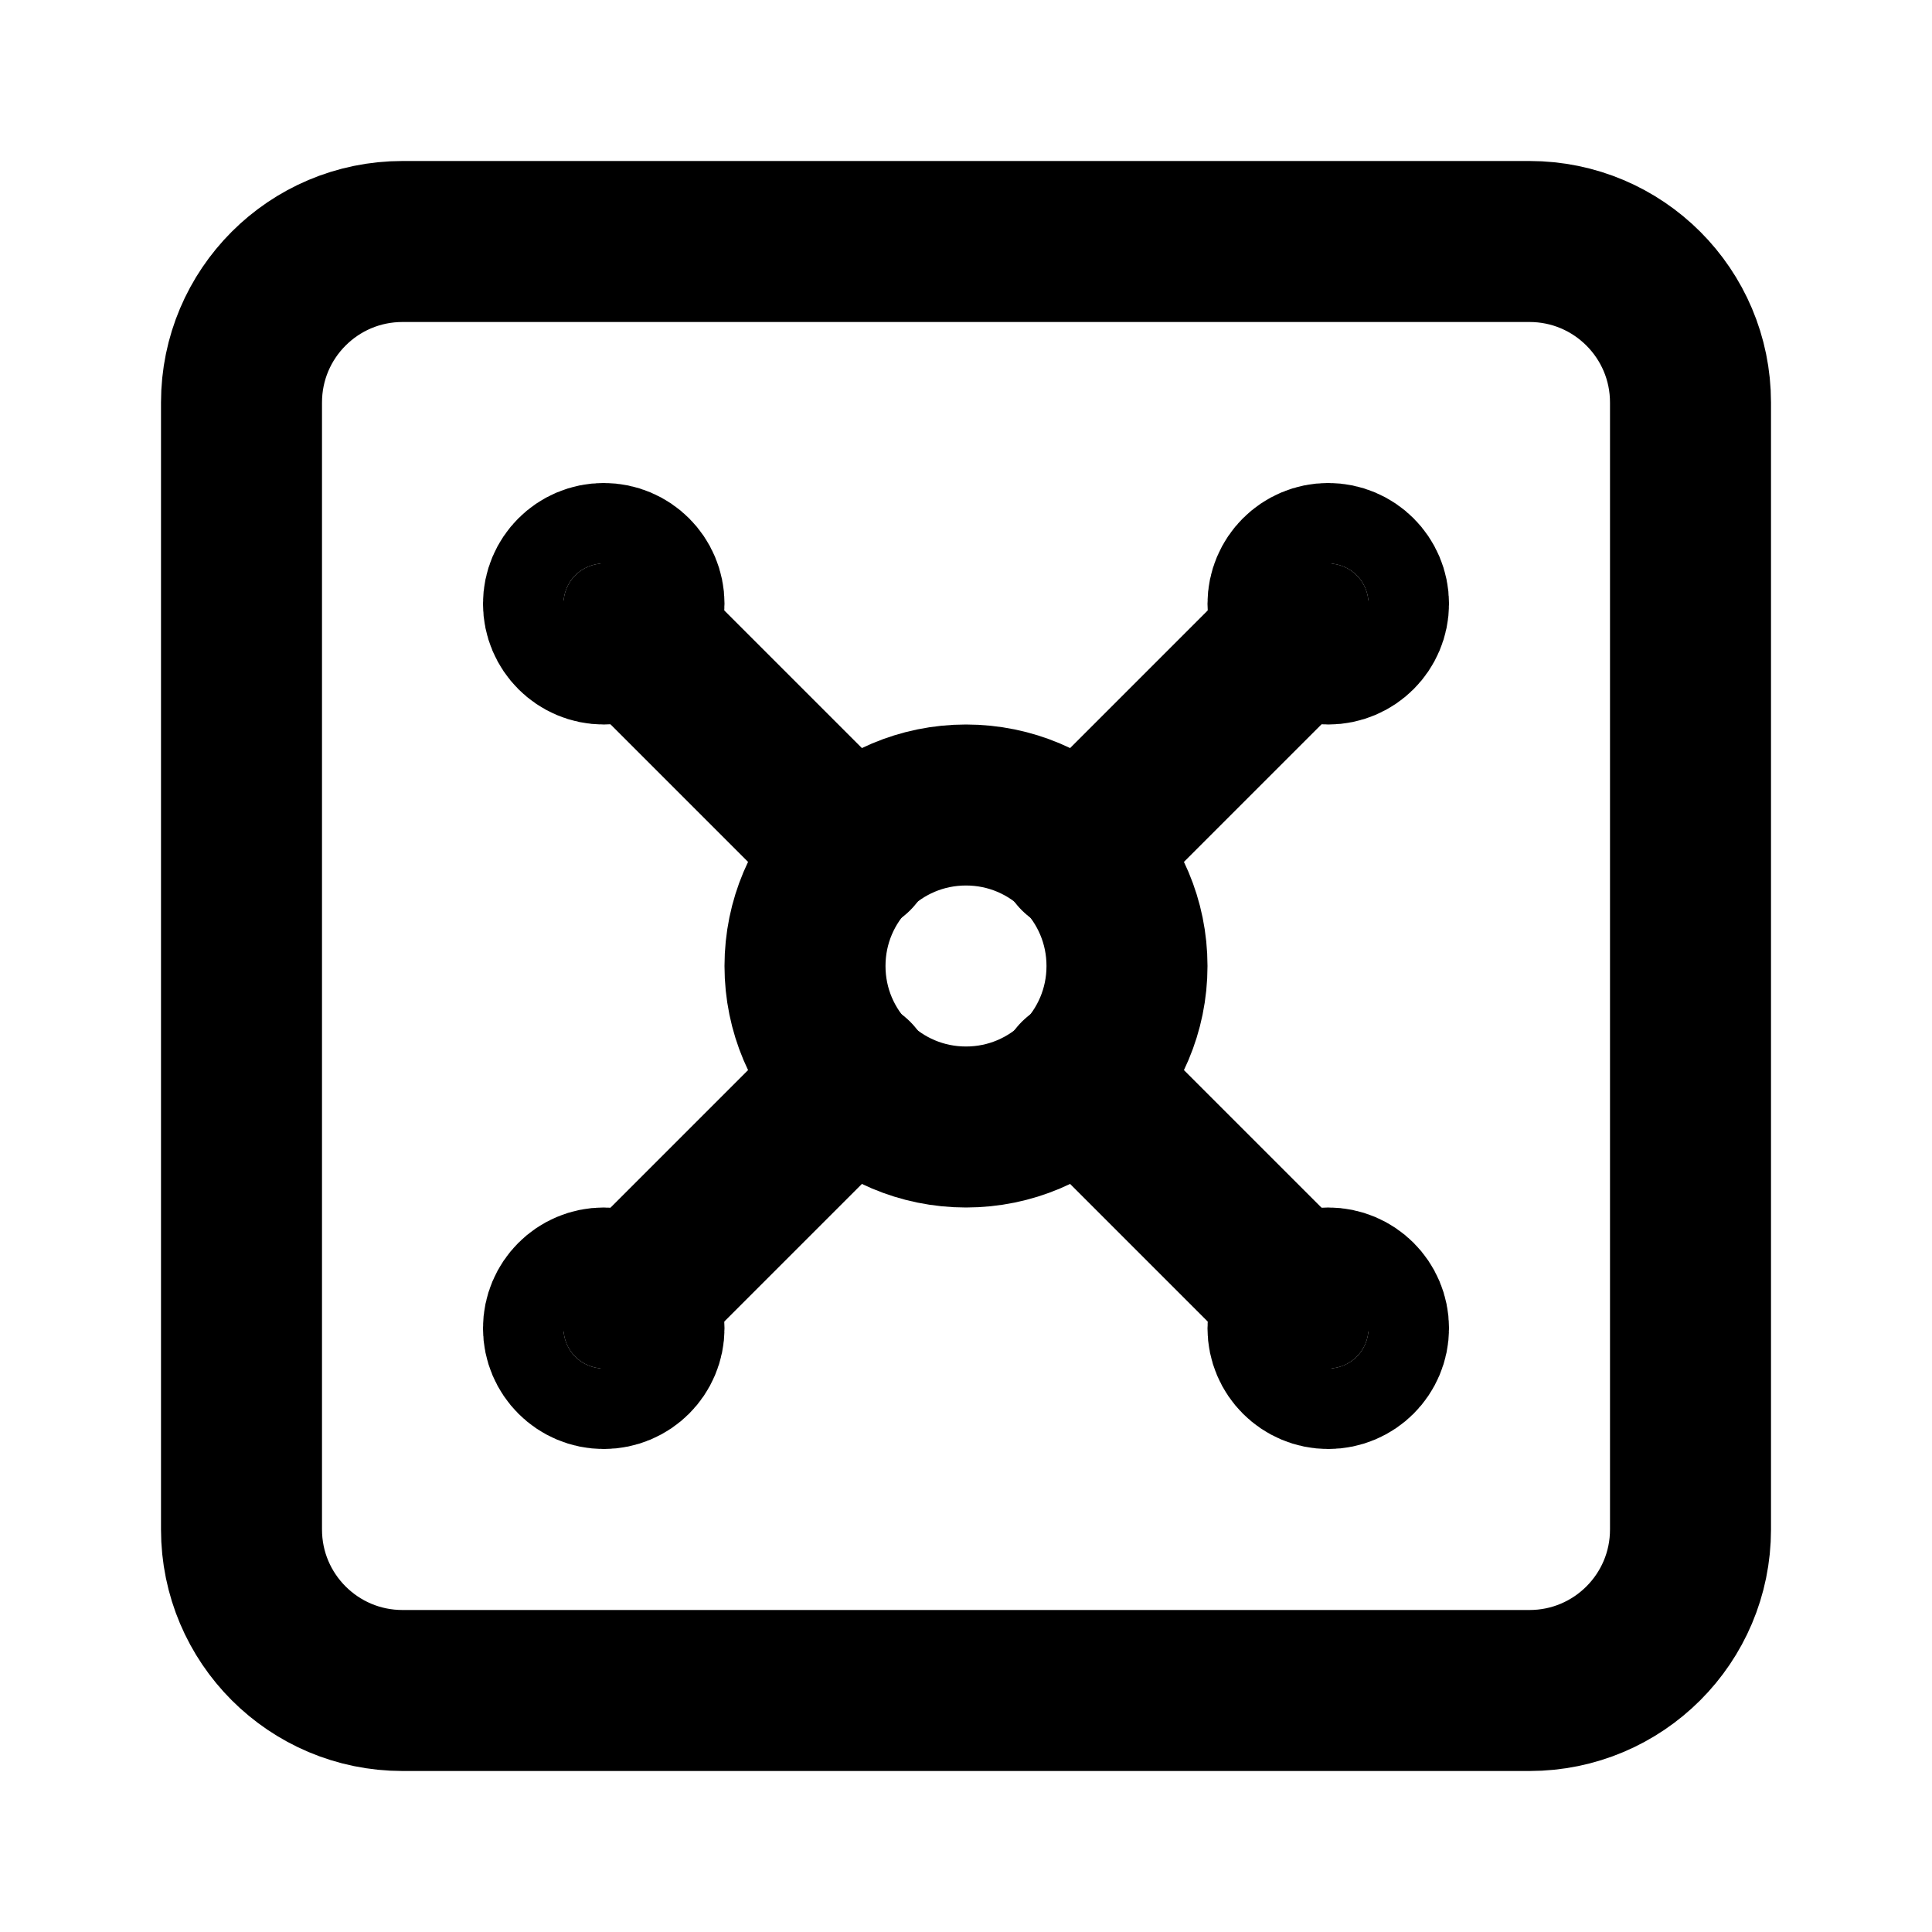
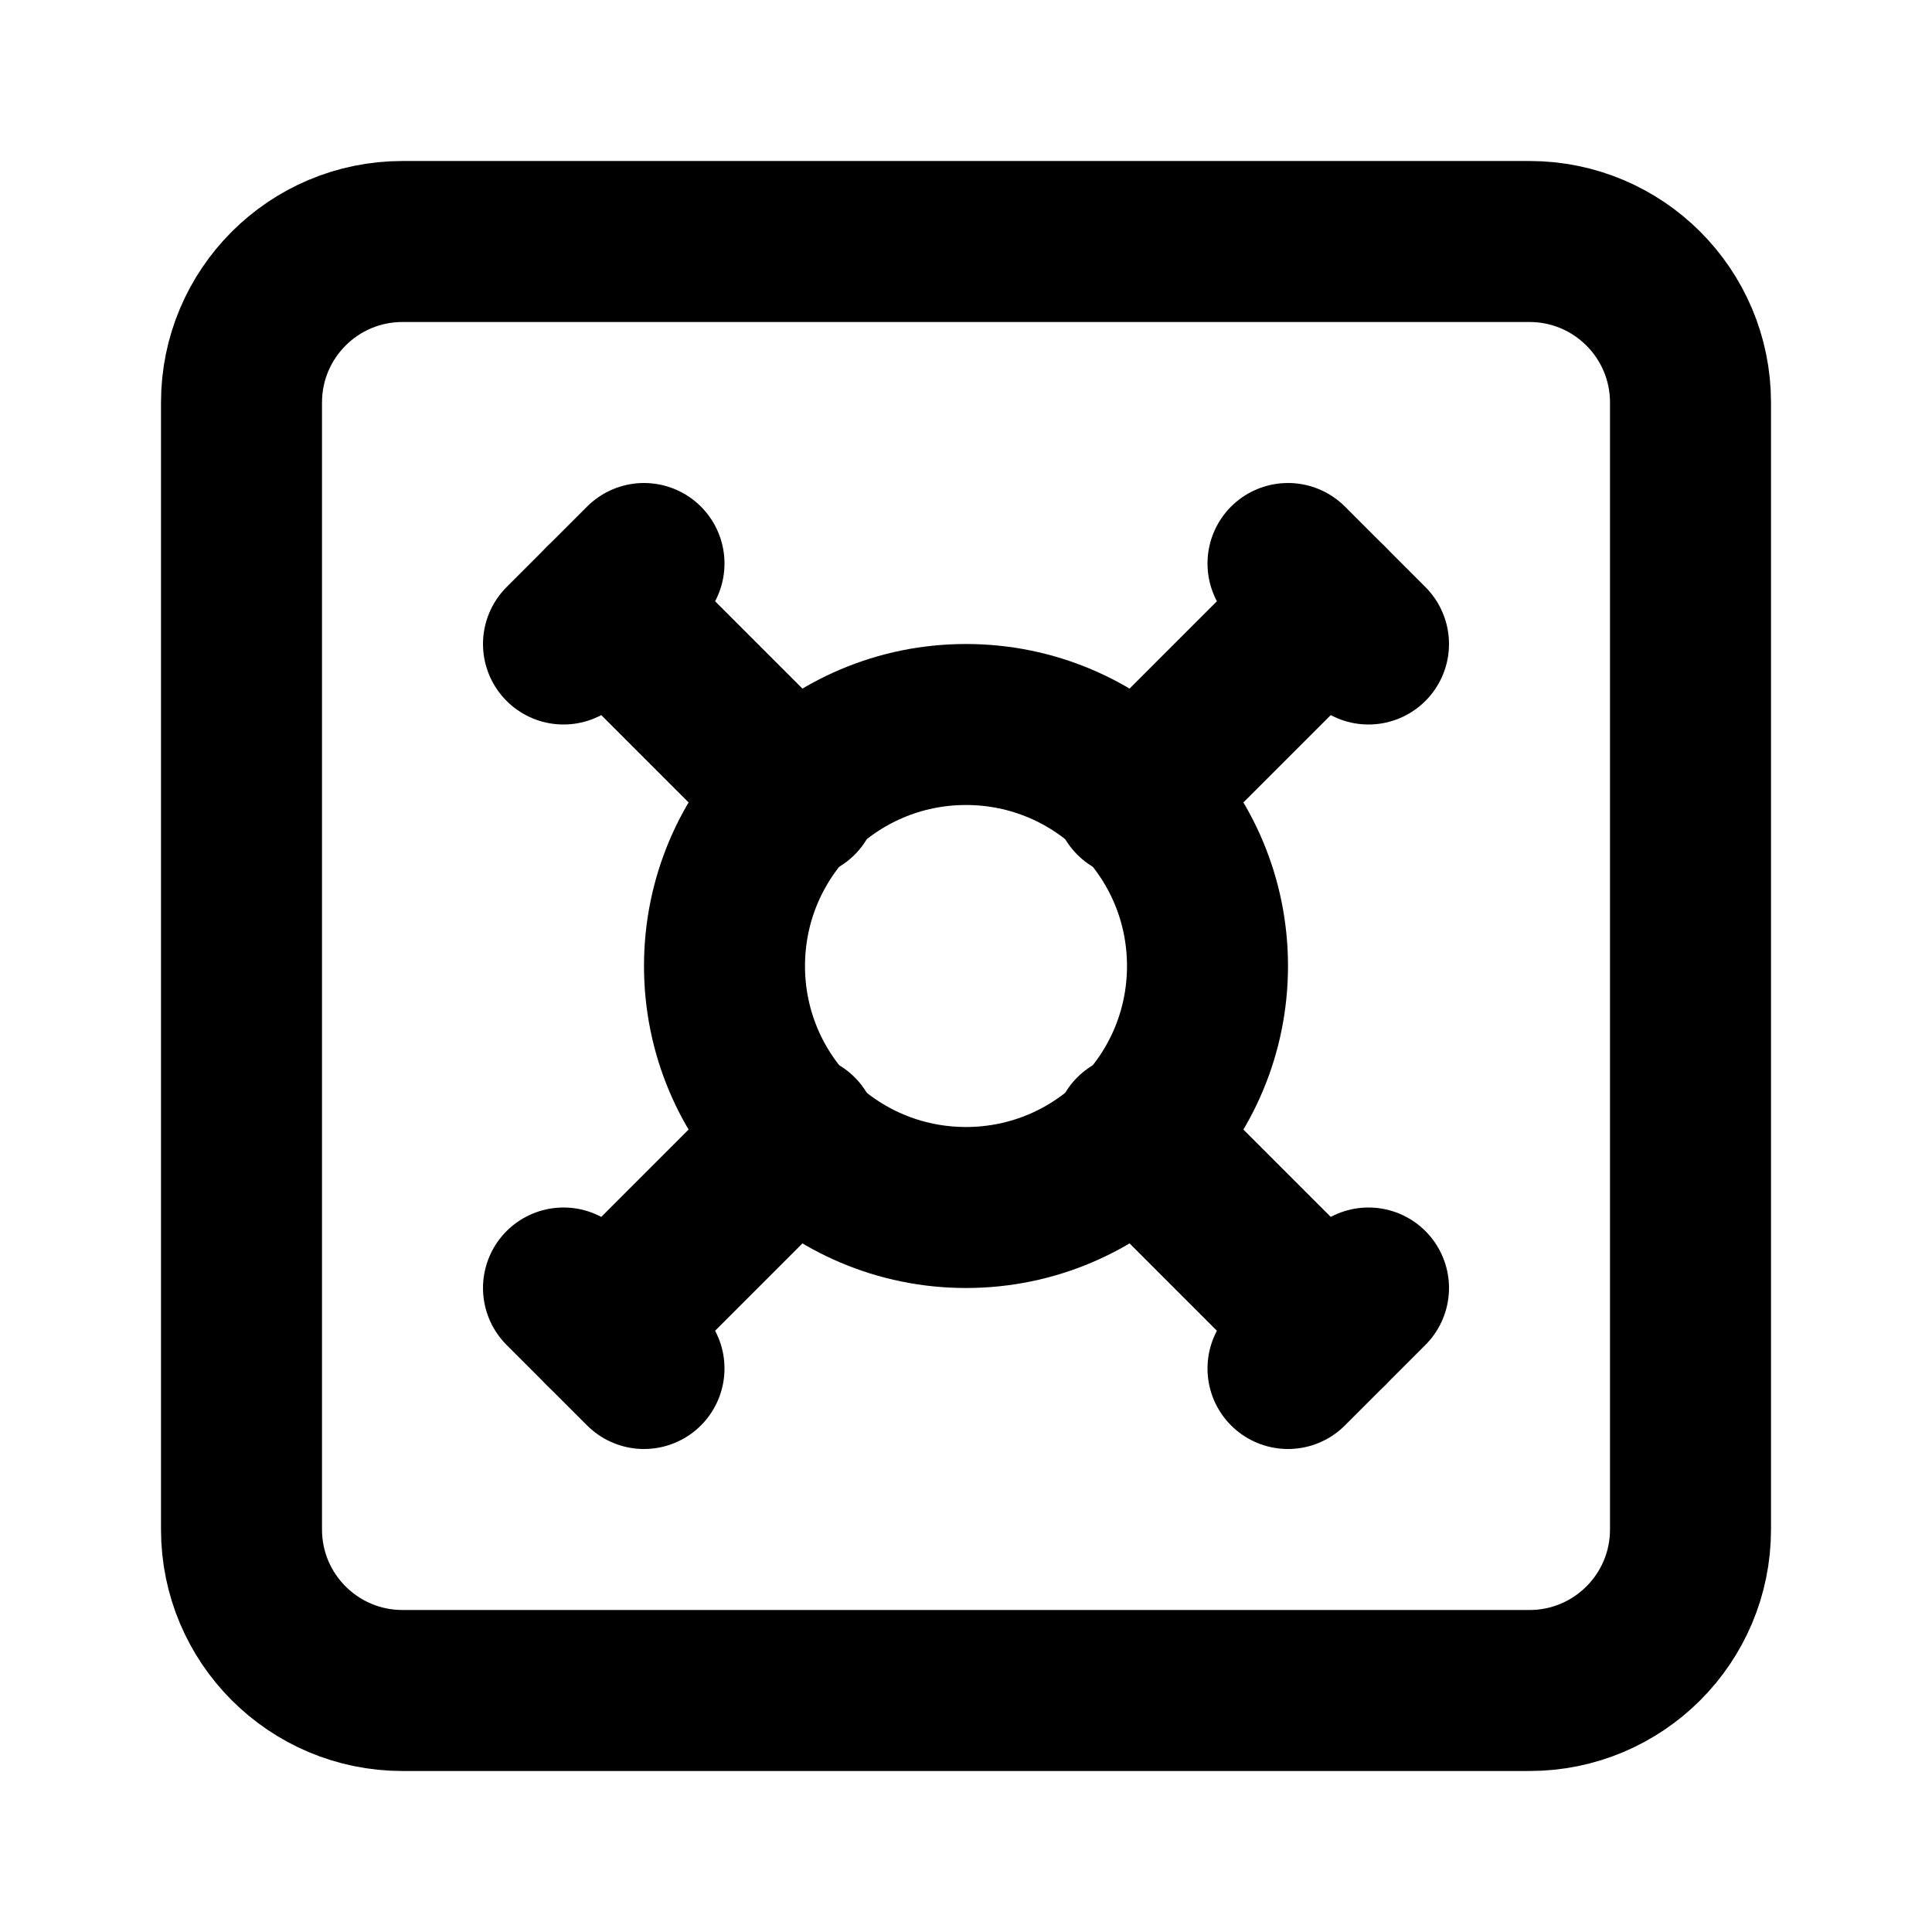
<svg xmlns="http://www.w3.org/2000/svg" width="24" height="24" viewBox="0 0 24 24" fill="none" stroke="currentColor" stroke-width="2" stroke-linecap="round" stroke-linejoin="round">
-   <rect width="18" height="18" x="3" y="3" rx="2" />
-   <circle cx="7.5" cy="7.5" r=".5" fill="currentColor" />
-   <path d="m7.9 7.9 2.7 2.7" />
-   <circle cx="16.5" cy="7.5" r=".5" fill="currentColor" />
-   <path d="m13.4 10.6 2.7-2.7" />
-   <circle cx="7.5" cy="16.5" r=".5" fill="currentColor" />
-   <path d="m7.9 16.1 2.7-2.7" />
-   <circle cx="16.5" cy="16.5" r=".5" fill="currentColor" />
-   <path d="m13.4 13.4 2.7 2.7" />
-   <circle cx="12" cy="12" r="2" />
+   <path d="m16 17 1-1" />
+   <path d="m16 7 1 1" />
+   <path d="m16.5 16.5-2.41-2.41" />
+   <path d="m16.5 7.5-2.41 2.41" />
+   <path d="m7 16 1 1" />
+   <path d="m7 8 1-1" />
+   <path d="m7.5 16.5 2.41-2.41" />
+   <path d="m7.5 7.5 2.41 2.41" />
+   <circle cx="12" cy="12" r="3" />
+   <rect x="3" y="3" width="18" height="18" rx="2" />
</svg>
